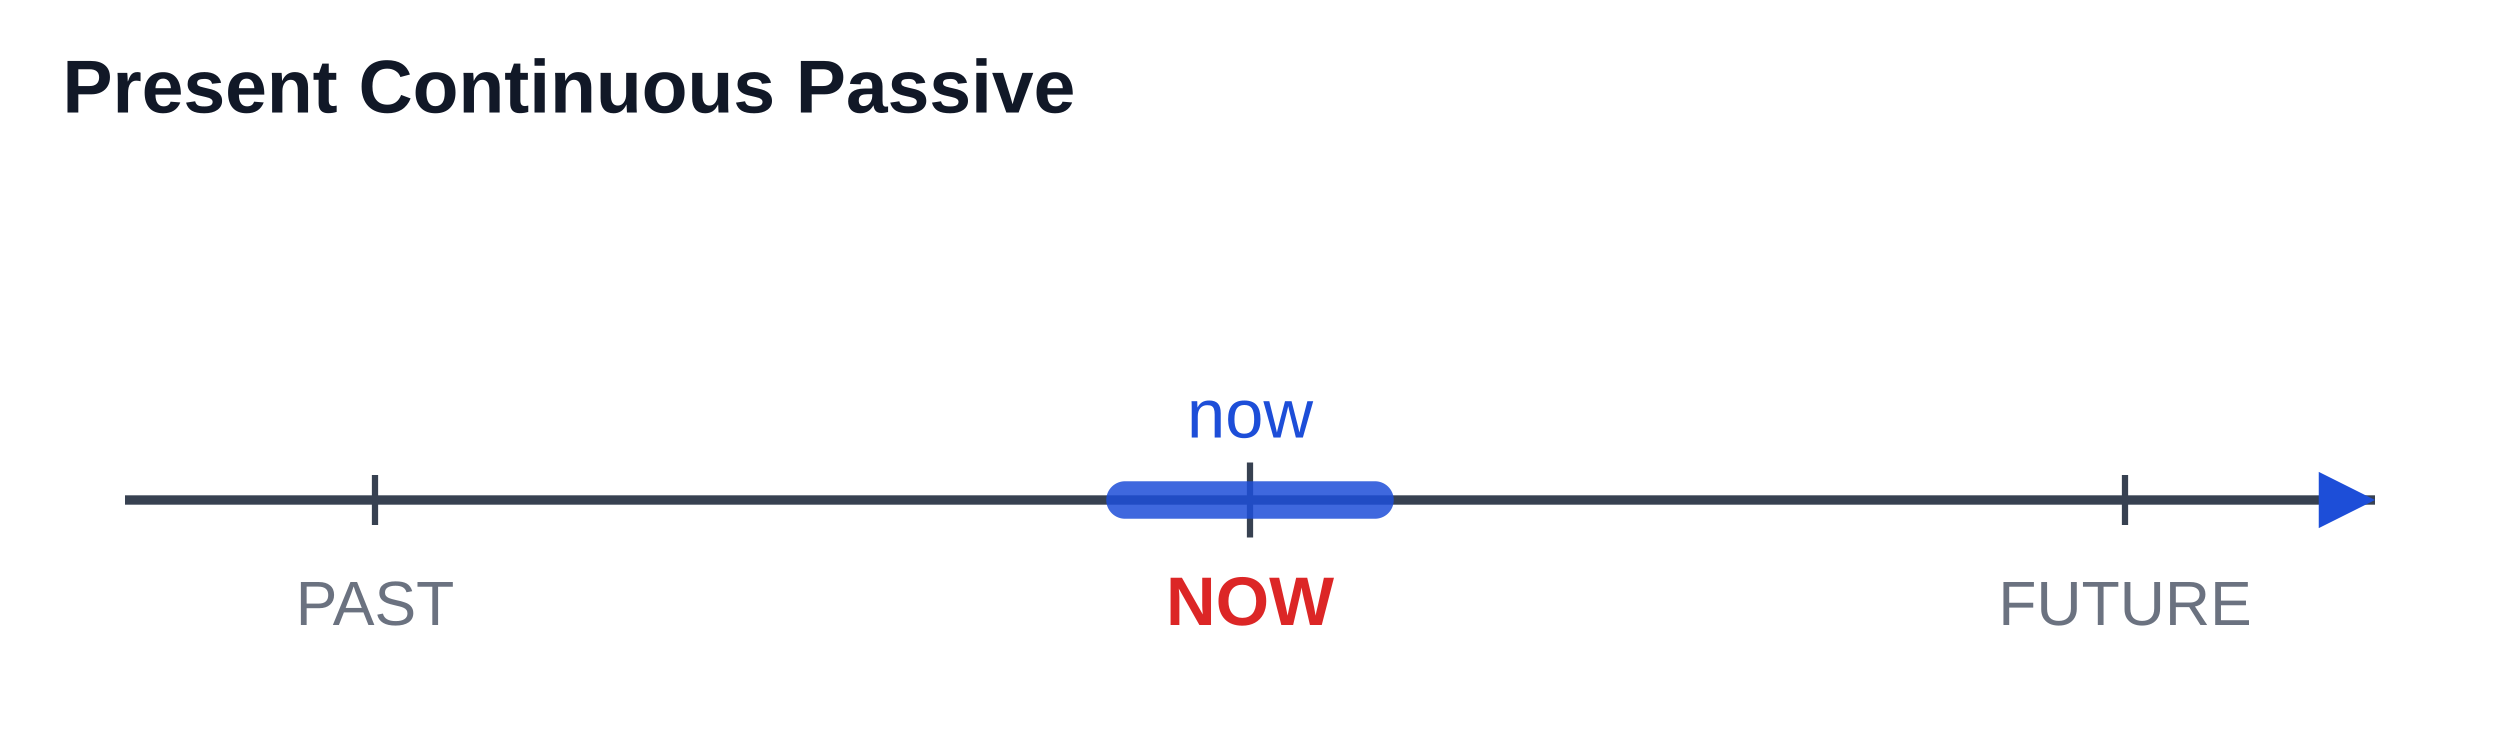
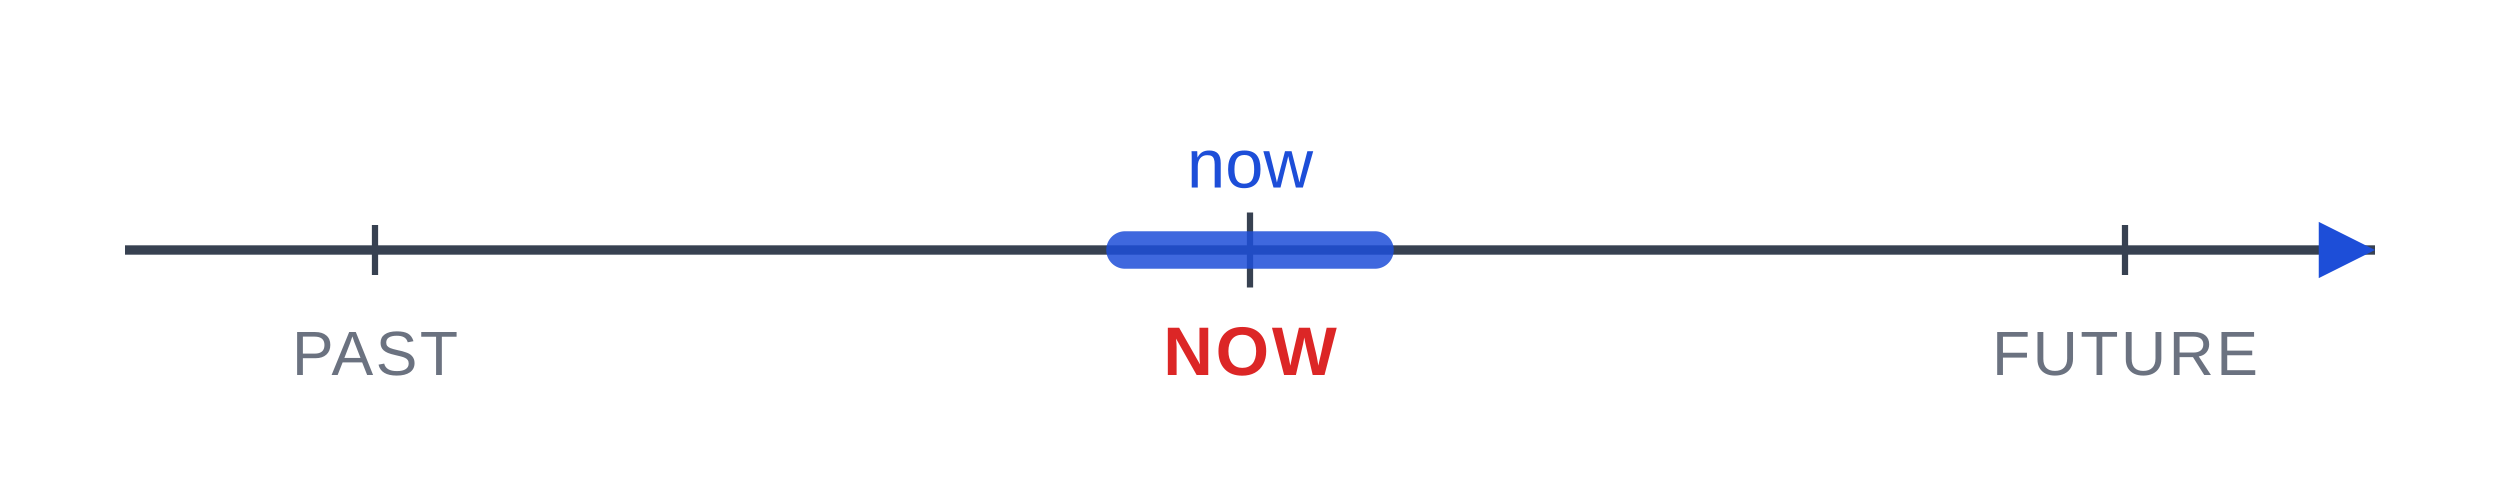
- <svg xmlns="http://www.w3.org/2000/svg" viewBox="0 0 400 120" font-family="-apple-system, Segoe UI, Arial, sans-serif" font-size="11">
+ <svg xmlns="http://www.w3.org/2000/svg" viewBox="0 0 400 80" font-family="-apple-system, Segoe UI, Arial, sans-serif" font-size="11">
  <style>
  .axis  { stroke:#374151; stroke-width:1.5; }
  .tick  { stroke:#374151; stroke-width:1; }
-   .label { fill:#6b7280; font-size:10px; }
-   .now   { fill:#dc2626; font-weight:700; }
+   .label { fill:#6b7280; font-size:10px; letter-spacing:0.04em; }
+   .now   { fill:#dc2626; font-weight:700; letter-spacing:0.04em; }
  .event { fill:#1d4ed8; }
  .arrow { fill:#1d4ed8; }
  .dur   { stroke:#1d4ed8; stroke-width:6; stroke-linecap:round; opacity:0.85; }
  .dot   { fill:#1d4ed8; }
-   .title { font-size:12px; fill:#111827; font-weight:600; }
+   /* Dark-mode style is baked INTO the SVG so the timeline looks right
+      regardless of how Anki applies its night-mode hooks at the page level. */
  @media (prefers-color-scheme: dark) {
-     .axis, .tick { stroke:#9ca3af; }
-     .label { fill:#9ca3af; }
-     .title { fill:#f9fafb; }
+     .axis, .tick { stroke:#94a3b8; }
+     .label { fill:#cbd5e1; }
    .now   { fill:#fca5a5; }
-     .event, .dur, .arrow, .dot { stroke:#93c5fd; fill:#93c5fd; }
+     .event, .arrow, .dot { fill:#93c5fd; }
+     .dur { stroke:#93c5fd; }
  }
</style>
-   <text x="10" y="18" class="title">Present Continuous Passive</text>
-   <line x1="20" y1="80" x2="380" y2="80" class="axis" marker-end="url(#arrow)" />
  <defs>
    <marker id="arrow" markerWidth="10" markerHeight="10" refX="6" refY="3" orient="auto">
      <path d="M0,0 L6,3 L0,6 Z" class="arrow" />
    </marker>
  </defs>
-   <line x1="60" y1="76" x2="60" y2="84" class="tick" />
-   <line x1="200" y1="74" x2="200" y2="86" class="tick" />
-   <line x1="340" y1="76" x2="340" y2="84" class="tick" />
-   <text x="60" y="100" text-anchor="middle" class="label">PAST</text>
-   <text x="200" y="100" text-anchor="middle" class="now">NOW</text>
-   <text x="340" y="100" text-anchor="middle" class="label">FUTURE</text>
-   <line x1="180" y1="80" x2="220" y2="80" class="dur" />
-   <text x="200" y="70" text-anchor="middle" class="event">now</text>
+   <line x1="20" y1="40" x2="380" y2="40" class="axis" marker-end="url(#arrow)" />
+   <line x1="60" y1="36" x2="60" y2="44" class="tick" />
+   <line x1="200" y1="34" x2="200" y2="46" class="tick" />
+   <line x1="340" y1="36" x2="340" y2="44" class="tick" />
+   <text x="60" y="60" text-anchor="middle" class="label">PAST</text>
+   <text x="200" y="60" text-anchor="middle" class="now">NOW</text>
+   <text x="340" y="60" text-anchor="middle" class="label">FUTURE</text>
+   <line x1="180" y1="40" x2="220" y2="40" class="dur" />
+   <text x="200" y="30" text-anchor="middle" class="event">now</text>
</svg>
